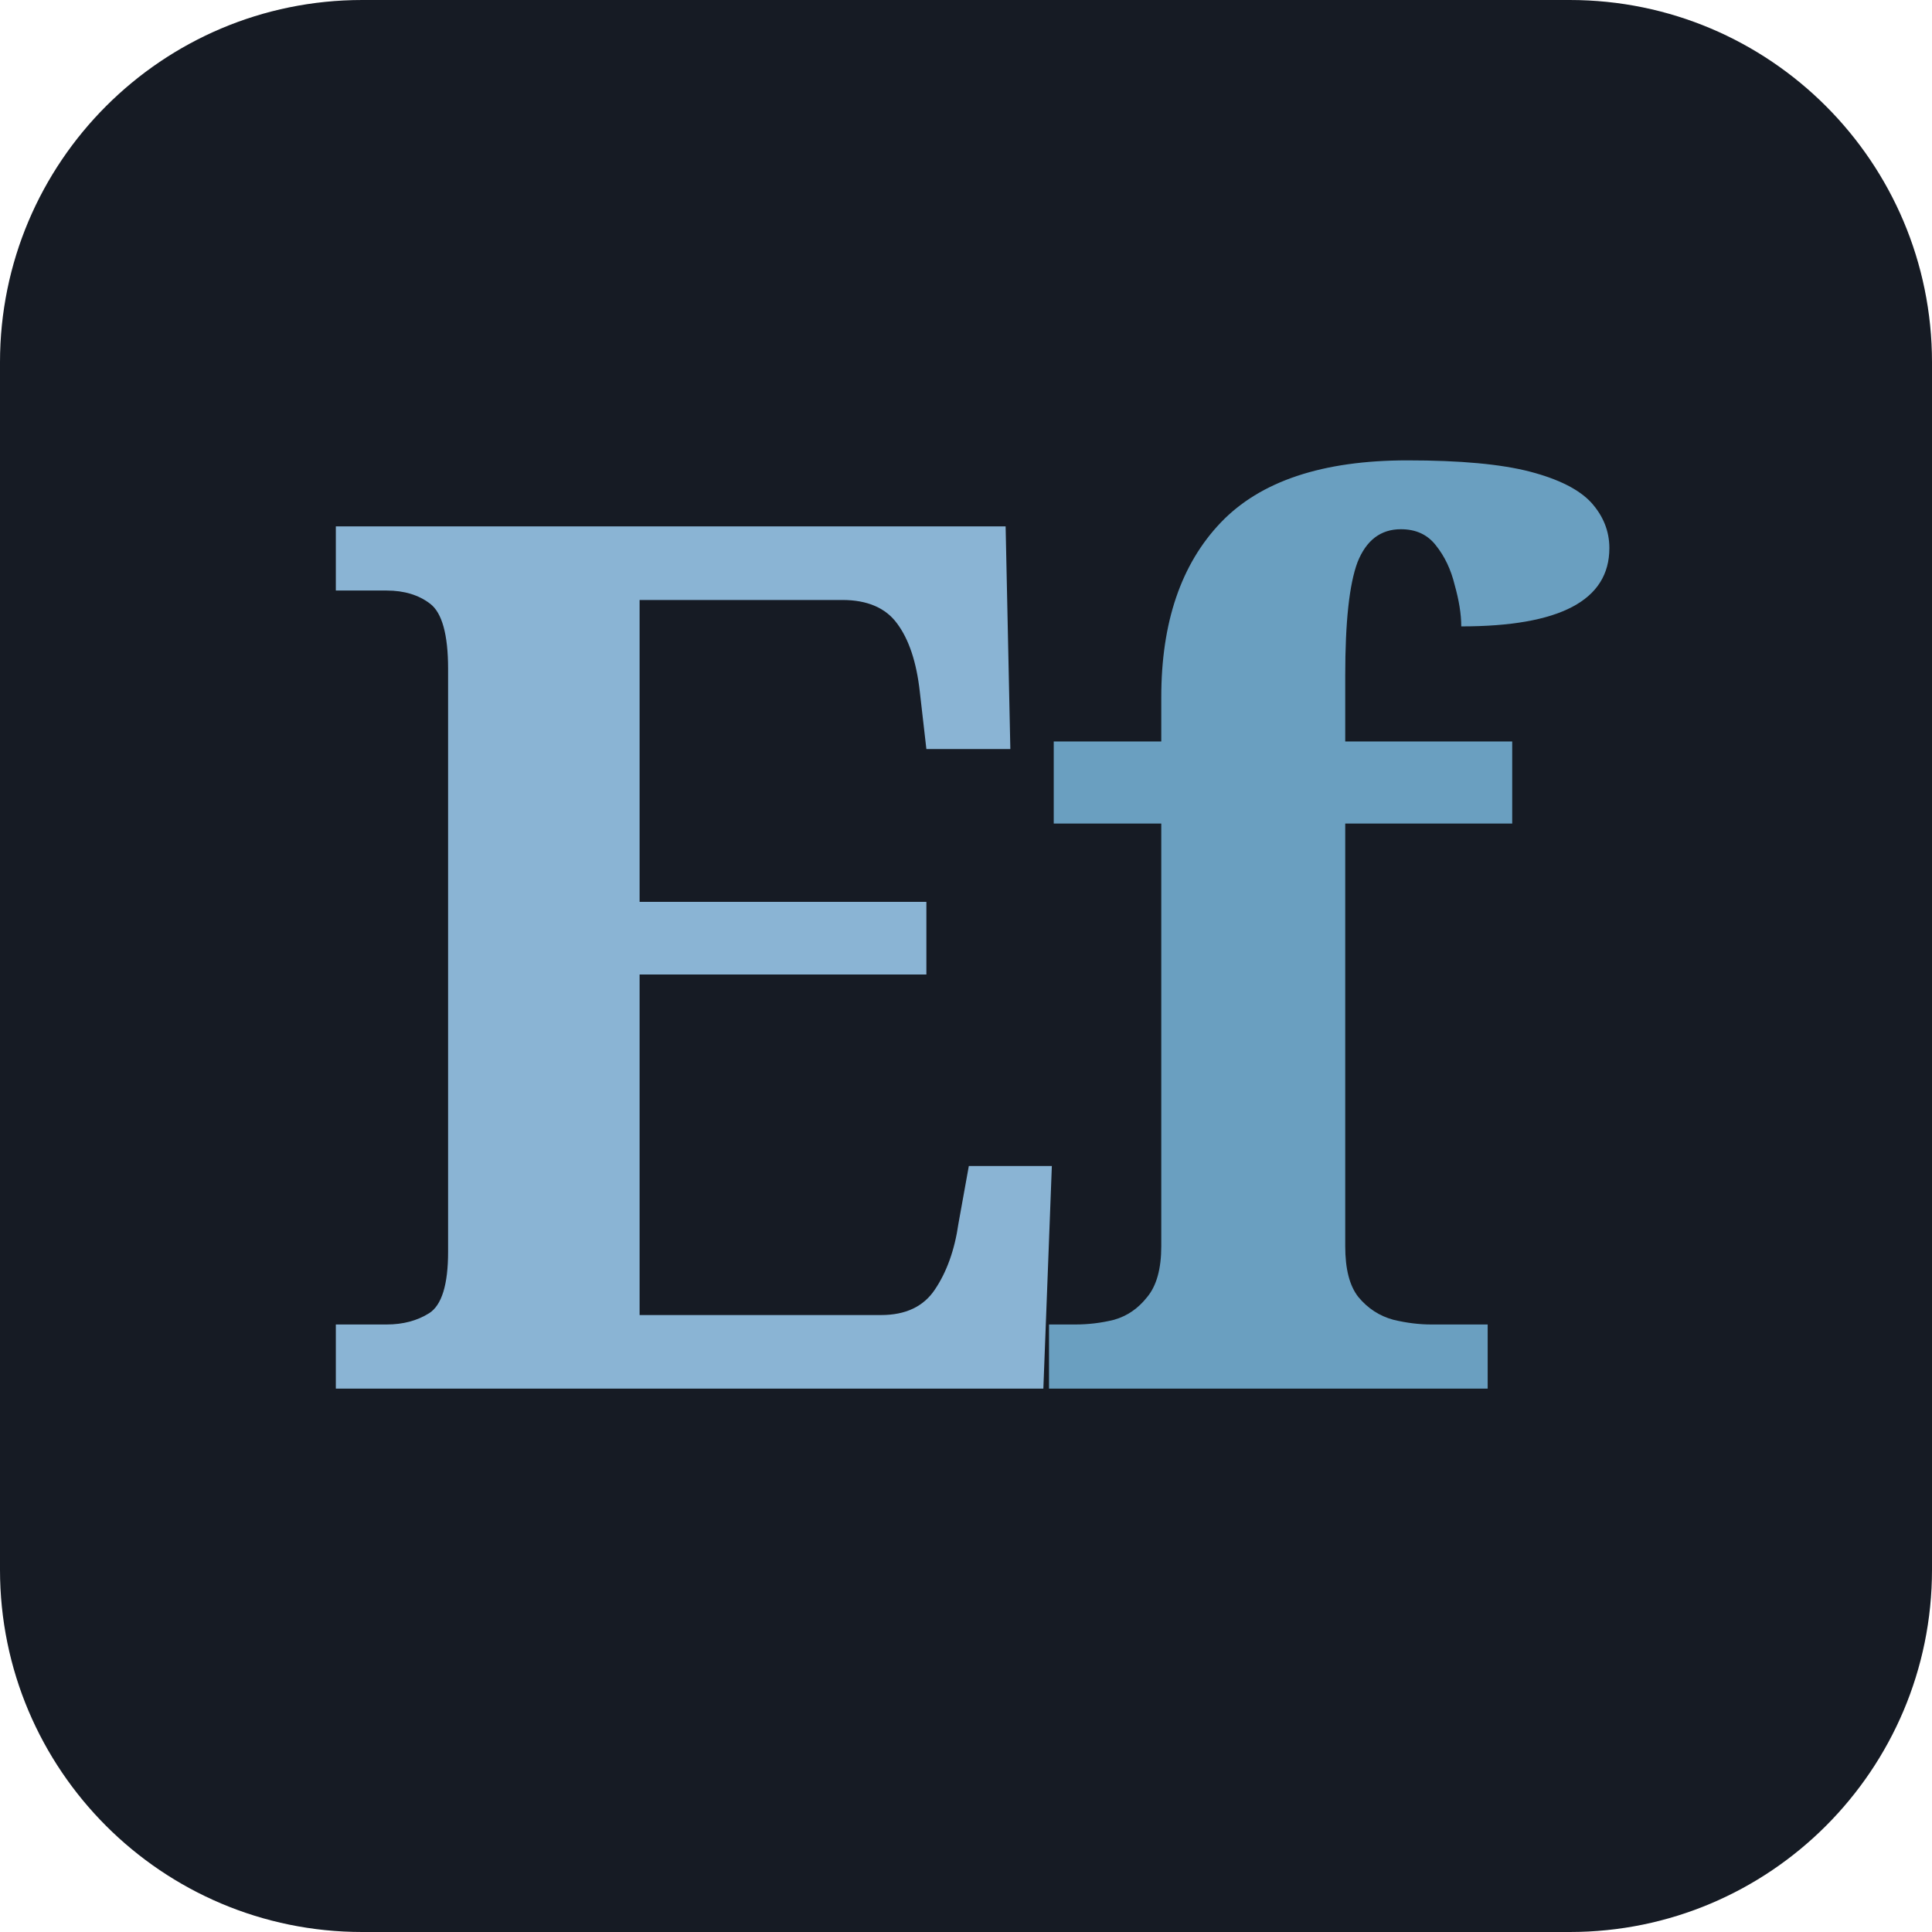
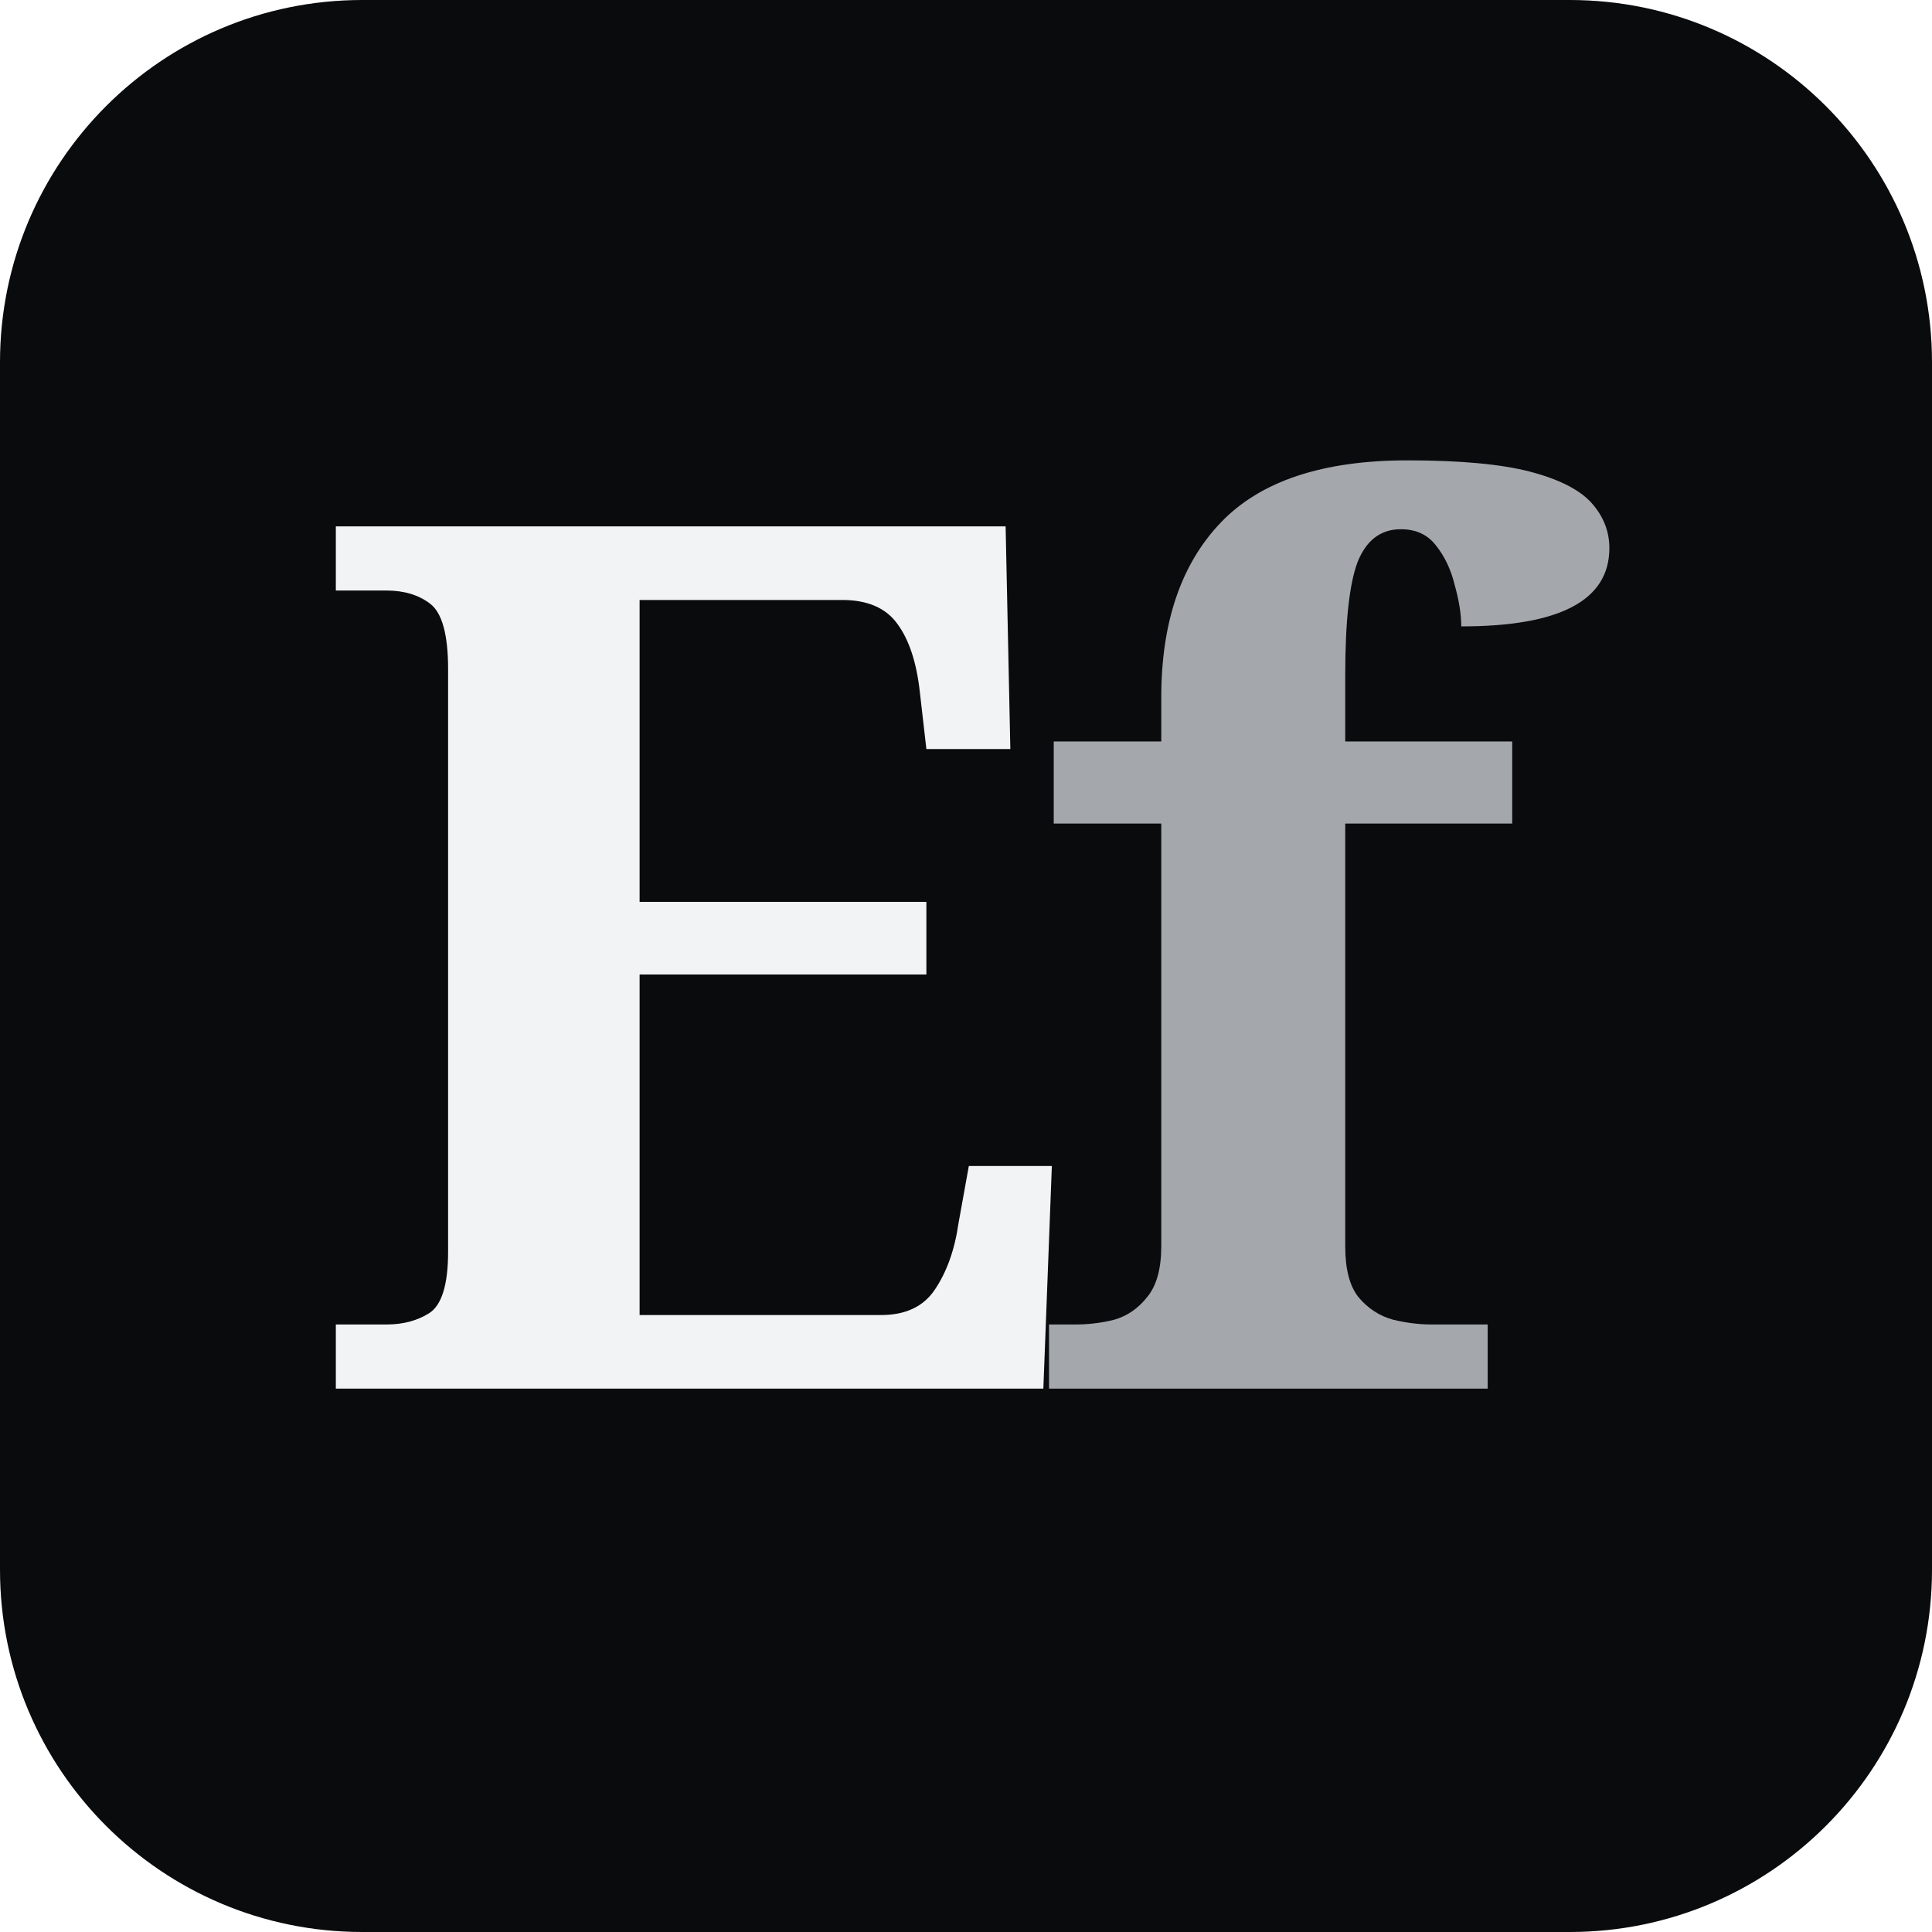
<svg xmlns="http://www.w3.org/2000/svg" viewBox="0 0 32 32" fill="none">
-   <rect width="32" height="32" rx="6" fill="#161b24" />
-   <text x="5" y="23" font-family="Georgia, serif" font-size="20" font-weight="700" fill="#8ab4d4">E</text>
-   <text x="17" y="23" font-family="Georgia, serif" font-size="20" font-weight="700" fill="#6a9fc0">f</text>
+   <rect width="32" height="32" rx="6" fill="#0A0B0D" />
+   <text x="5" y="23" font-family="Georgia, serif" font-size="20" font-weight="700" fill="#F2F3F5">E</text>
+   <text x="17" y="23" font-family="Georgia, serif" font-size="20" font-weight="700" fill="#A4A8AD">f</text>
</svg>
